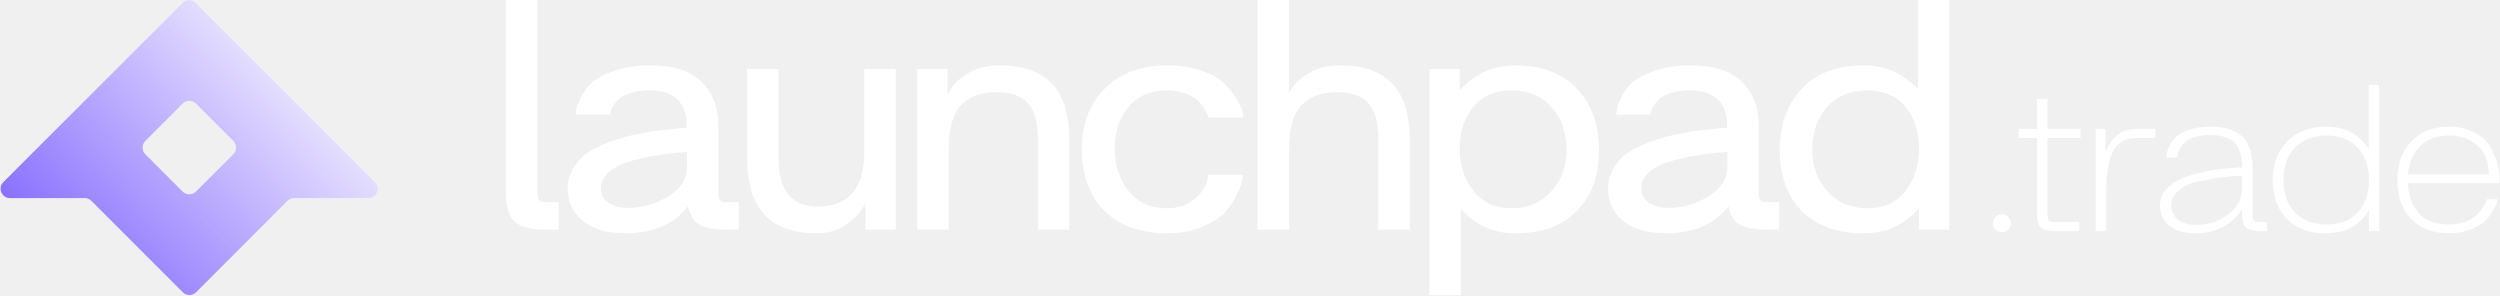
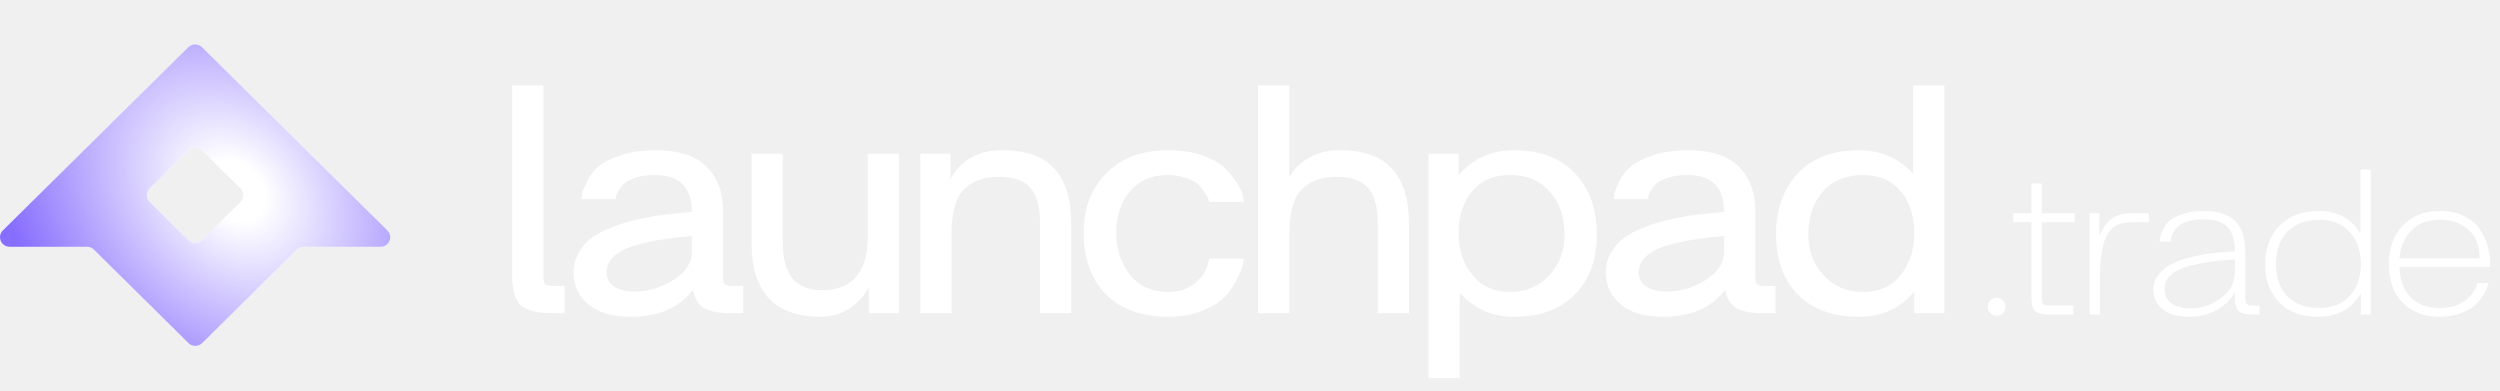
- <svg xmlns="http://www.w3.org/2000/svg" width="2194" height="259" viewBox="0 0 2194 259" fill="none">
-   <path fill-rule="evenodd" clip-rule="evenodd" d="M329.202 159.782C334.395 164.976 330.717 173.855 323.373 173.855H258.162C255.975 173.855 253.879 174.724 252.333 176.27L172.078 256.524C168.859 259.743 163.639 259.743 160.42 256.524L80.165 176.27C78.62 174.724 76.523 173.855 74.336 173.855H8.76C1.416 173.855 -2.262 164.975 2.931 159.782L160.237 2.476C163.457 -0.743 168.676 -0.743 171.896 2.476L329.202 159.782ZM127.565 123.701C124.345 126.921 124.345 132.14 127.565 135.36L160.298 168.093C163.518 171.312 168.737 171.312 171.957 168.093L204.69 135.36C207.909 132.14 207.909 126.921 204.69 123.701L171.957 90.968C168.737 87.749 163.518 87.748 160.298 90.968L127.565 123.701Z" fill="white" />
-   <path fill-rule="evenodd" clip-rule="evenodd" d="M329.202 159.782C334.395 164.976 330.717 173.855 323.373 173.855H258.162C255.975 173.855 253.879 174.724 252.333 176.27L172.078 256.524C168.859 259.743 163.639 259.743 160.42 256.524L80.165 176.27C78.62 174.724 76.523 173.855 74.336 173.855H8.76C1.416 173.855 -2.262 164.975 2.931 159.782L160.237 2.476C163.457 -0.743 168.676 -0.743 171.896 2.476L329.202 159.782ZM127.565 123.701C124.345 126.921 124.345 132.14 127.565 135.36L160.298 168.093C163.518 171.312 168.737 171.312 171.957 168.093L204.69 135.36C207.909 132.14 207.909 126.921 204.69 123.701L171.957 90.968C168.737 87.749 163.518 87.748 160.298 90.968L127.565 123.701Z" fill="url(#paint0_linear_133_60)" />
-   <path d="M443.972 0.061H471.552V169.303C471.552 172.437 472.074 174.631 473.119 175.885C474.164 176.929 476.253 177.452 479.387 177.452H490.356V201.584H479.387C466.433 201.584 457.239 199.286 451.807 194.689C446.583 190.093 443.972 181.631 443.972 169.303V0.061Z" fill="white" />
-   <path d="M502.269 149.245C504.776 144.439 507.91 140.365 511.671 137.022C515.641 133.679 520.655 130.649 526.715 127.933C532.774 125.217 538.415 123.127 543.639 121.665C548.862 119.993 554.921 118.531 561.817 117.277C568.92 115.814 574.457 114.874 578.427 114.456C582.606 114.038 587.516 113.516 593.158 112.889C599.008 112.262 602.246 111.949 602.873 111.949C602.873 90.219 592.113 79.354 570.592 79.354C564.115 79.354 558.473 80.086 553.668 81.548C548.862 83.011 545.31 84.787 543.012 86.876C540.922 88.966 539.251 91.055 537.997 93.144C536.744 95.234 536.012 97.01 535.803 98.472V100.666H505.403C505.403 99.413 505.507 97.846 505.716 95.965C506.134 94.085 507.492 90.637 509.79 85.623C512.089 80.608 515.327 76.22 519.506 72.459C523.685 68.698 530.267 65.251 539.251 62.117C548.235 58.983 558.787 57.416 570.905 57.416C591.173 57.416 606.112 62.221 615.723 71.832C625.543 81.444 630.453 94.398 630.453 110.695V169.303C630.453 172.437 630.976 174.631 632.021 175.885C633.065 176.929 635.155 177.452 638.289 177.452H648.318V201.584H637.662C627.006 201.584 619.066 200.122 613.843 197.197C608.619 194.063 605.276 188.63 603.814 180.899C591.695 196.779 573.413 204.719 548.967 204.719C532.669 204.719 520.133 201.062 511.357 193.749C502.582 186.436 498.194 176.929 498.194 165.229C498.194 159.587 499.552 154.259 502.269 149.245ZM534.236 178.079C538.833 181.004 544.683 182.466 551.787 182.466C563.906 182.466 575.398 179.123 586.263 172.437C597.336 165.542 602.873 157.08 602.873 147.051V133.261C571.95 135.977 551.056 140.469 540.191 146.738C531.625 151.752 527.341 157.916 527.341 165.229C527.341 170.87 529.64 175.153 534.236 178.079Z" fill="white" />
-   <path d="M655.707 139.529V60.55H683.288V139.529C683.288 167.318 694.779 181.213 717.763 181.213C744.925 181.213 758.506 165.229 758.506 133.261V60.55H786.086V201.584H759.446V178.392C755.685 185.914 750.044 192.182 742.522 197.197C735.209 202.211 726.643 204.719 716.823 204.719C676.079 204.719 655.707 182.989 655.707 139.529Z" fill="white" />
-   <path d="M831.597 60.55V83.429C835.358 75.489 841.104 69.221 848.835 64.624C856.565 60.027 865.341 57.624 875.161 57.416C875.997 57.416 876.833 57.416 877.668 57.416C898.144 57.416 913.397 62.848 923.426 73.713C933.455 84.369 938.47 100.875 938.47 123.232V201.584H910.89V123.232C910.89 107.979 908.069 97.219 902.428 90.951C896.995 84.473 888.115 81.13 875.788 80.921C875.37 80.921 874.952 80.921 874.534 80.921C860.953 80.921 850.506 84.787 843.193 92.517C836.089 100.039 832.537 113.203 832.537 132.007V201.584H804.957V60.55H831.597Z" fill="white" />
-   <path d="M969.804 77.474C983.176 64.102 1001.25 57.416 1024.02 57.416C1035.72 57.416 1045.96 58.983 1054.74 62.117C1063.72 65.251 1070.41 69.116 1074.8 73.713C1079.18 78.101 1082.74 82.593 1085.45 87.19C1088.17 91.577 1089.84 95.338 1090.47 98.472L1091.09 103.174H1060.69C1060.48 102.547 1060.17 101.711 1059.75 100.666C1059.54 99.621 1058.5 97.741 1056.62 95.025C1054.95 92.1 1052.86 89.592 1050.35 87.503C1048.05 85.414 1044.5 83.533 1039.69 81.862C1035.1 80.19 1029.87 79.354 1024.02 79.354C1009.61 79.354 998.324 84.264 990.175 94.085C982.236 103.696 978.266 115.814 978.266 130.44C978.266 145.066 982.34 157.498 990.489 167.736C998.637 177.765 1009.82 182.78 1024.02 182.78C1033.43 182.78 1041.16 180.377 1047.22 175.571C1053.28 170.557 1057.04 165.647 1058.5 160.841L1060.69 153.319H1091.09C1090.88 154.782 1090.57 156.662 1090.15 158.961C1089.74 161.259 1088.06 165.333 1085.14 171.184C1082.42 177.034 1078.87 182.257 1074.48 186.854C1070.1 191.451 1063.41 195.63 1054.42 199.391C1045.65 202.943 1035.52 204.719 1024.02 204.719C1000.83 204.719 982.549 198.137 969.177 184.974C956.014 171.601 949.432 153.424 949.432 130.44C949.432 108.71 956.222 91.055 969.804 77.474Z" fill="white" />
-   <path d="M1103.69 0.061H1131.27V81.548C1135.24 74.235 1140.98 68.489 1148.51 64.311C1156.03 59.923 1164.49 57.624 1173.89 57.416C1174.73 57.416 1175.56 57.416 1176.4 57.416C1196.88 57.416 1212.13 62.848 1222.16 73.713C1232.19 84.369 1237.2 100.875 1237.2 123.232V201.584H1209.62V123.232C1209.62 107.979 1206.8 97.219 1201.16 90.951C1195.73 84.473 1186.85 81.13 1174.52 80.921C1174.1 80.921 1173.68 80.921 1173.27 80.921C1159.68 80.921 1149.24 84.787 1141.92 92.517C1134.82 100.039 1131.27 113.203 1131.27 132.007V201.584H1103.69V0.061Z" fill="white" />
-   <path d="M1254.43 60.55H1281.07V79.354C1294.03 64.728 1310.22 57.416 1329.65 57.416C1353.26 57.416 1371.44 64.311 1384.18 78.101C1396.93 91.682 1403.3 109.651 1403.3 132.007C1403.3 154.364 1396.72 172.124 1383.56 185.287C1370.6 198.241 1353.05 204.719 1330.9 204.719C1329.65 204.719 1328.29 204.719 1326.83 204.719C1309.28 204.092 1294.34 196.988 1282.01 183.407V258.939H1254.43V60.55ZM1281.07 131.067C1281.07 145.693 1285.15 157.916 1293.29 167.736C1301.23 177.765 1312.31 182.78 1326.52 182.78C1340.72 182.78 1352.32 177.87 1361.3 168.049C1370.29 158.229 1374.78 146.215 1374.78 132.007C1374.78 116.337 1370.39 103.696 1361.62 94.085C1353.05 84.264 1341.35 79.354 1326.52 79.354C1312.1 79.354 1300.92 84.16 1292.98 93.771C1285.04 103.173 1281.07 115.605 1281.07 131.067Z" fill="white" />
-   <path d="M1415.3 149.245C1417.8 144.439 1420.94 140.365 1424.7 137.022C1428.67 133.679 1433.68 130.649 1439.74 127.933C1445.8 125.217 1451.44 123.127 1456.67 121.665C1461.89 119.993 1467.95 118.531 1474.85 117.277C1481.95 115.814 1487.49 114.874 1491.46 114.456C1495.63 114.038 1500.54 113.516 1506.19 112.889C1512.04 112.262 1515.28 111.949 1515.9 111.949C1515.9 90.219 1505.14 79.354 1483.62 79.354C1477.14 79.354 1471.5 80.086 1466.7 81.548C1461.89 83.011 1458.34 84.787 1456.04 86.876C1453.95 88.966 1452.28 91.055 1451.03 93.144C1449.77 95.234 1449.04 97.01 1448.83 98.472V100.666H1418.43C1418.43 99.413 1418.54 97.846 1418.74 95.965C1419.16 94.085 1420.52 90.637 1422.82 85.623C1425.12 80.608 1428.36 76.22 1432.53 72.459C1436.71 68.698 1443.3 65.251 1452.28 62.117C1461.26 58.983 1471.82 57.416 1483.93 57.416C1504.2 57.416 1519.14 62.221 1528.75 71.832C1538.57 81.444 1543.48 94.398 1543.48 110.695V169.303C1543.48 172.437 1544 174.631 1545.05 175.885C1546.09 176.929 1548.18 177.452 1551.32 177.452H1561.35V201.584H1550.69C1540.03 201.584 1532.09 200.122 1526.87 197.197C1521.65 194.063 1518.3 188.63 1516.84 180.899C1504.72 196.779 1486.44 204.719 1462 204.719C1445.7 204.719 1433.16 201.062 1424.39 193.749C1415.61 186.436 1411.22 176.929 1411.22 165.229C1411.22 159.587 1412.58 154.259 1415.3 149.245ZM1447.27 178.079C1451.86 181.004 1457.71 182.466 1464.82 182.466C1476.93 182.466 1488.43 179.123 1499.29 172.437C1510.37 165.542 1515.9 157.08 1515.9 147.051V133.261C1484.98 135.977 1464.08 140.469 1453.22 146.738C1444.65 151.752 1440.37 157.916 1440.37 165.229C1440.37 170.87 1442.67 175.153 1447.27 178.079Z" fill="white" />
-   <path d="M1561.89 132.007C1561.89 109.651 1568.27 91.682 1581.01 78.101C1593.76 64.311 1611.93 57.416 1635.54 57.416C1654.14 57.416 1670.02 64.311 1683.18 78.101V0.061H1710.76V201.584H1684.12V182.466C1672 196.674 1656.75 204.092 1638.36 204.719C1636.9 204.719 1635.54 204.719 1634.29 204.719C1612.14 204.719 1594.49 198.241 1581.32 185.287C1568.37 172.124 1561.89 154.364 1561.89 132.007ZM1590.41 132.007C1590.41 146.215 1594.91 158.229 1603.89 168.049C1612.87 177.87 1624.47 182.78 1638.68 182.78C1652.89 182.78 1663.96 177.87 1671.9 168.049C1680.05 158.02 1684.12 145.693 1684.12 131.067C1684.12 115.605 1680.15 103.173 1672.21 93.771C1664.27 84.16 1653.1 79.354 1638.68 79.354C1623.84 79.354 1612.04 84.264 1603.26 94.085C1594.7 103.696 1590.41 116.337 1590.41 132.007Z" fill="white" />
-   <path d="M1749.09 195.989C1749.09 193.732 1749.82 191.874 1751.28 190.413C1752.87 188.82 1754.73 188.023 1756.86 188.023C1759.11 188.023 1760.97 188.82 1762.43 190.413C1764.03 191.874 1764.82 193.732 1764.82 195.989C1764.82 198.113 1764.03 199.972 1762.43 201.565C1760.97 203.026 1759.11 203.756 1756.86 203.756C1754.73 203.756 1752.87 203.026 1751.28 201.565C1749.82 199.972 1749.09 198.113 1749.09 195.989Z" fill="white" />
-   <path d="M1771.57 113.144H1787.7V86.856H1796.87V113.144H1825.94V121.11H1796.87V188.222C1796.87 190.745 1797.26 192.471 1798.06 193.4C1798.86 194.33 1800.45 194.794 1802.84 194.794H1824.75V202.76H1802.84C1797.26 202.76 1793.35 201.765 1791.09 199.773C1788.83 197.649 1787.7 193.799 1787.7 188.222V121.11H1771.57V113.144Z" fill="white" />
-   <path d="M1847.78 113.144L1847.98 133.457C1852.76 119.915 1861.92 113.144 1875.46 113.144H1891.59V121.11H1875.66C1865.04 121.11 1857.8 125.225 1853.95 133.457C1850.24 141.555 1848.38 154.102 1848.38 171.096V202.76H1839.22V113.144H1847.78Z" fill="white" />
-   <path d="M1900.39 167.113C1903.58 163.13 1907.43 160.076 1911.94 157.952C1916.46 155.695 1921.97 153.77 1928.47 152.177C1935.11 150.451 1940.62 149.322 1945 148.791C1949.52 148.26 1954.43 147.795 1959.74 147.397L1967.71 146.8C1967.57 136.842 1965.38 129.673 1961.13 125.292C1956.89 120.778 1949.58 118.521 1939.23 118.521C1933.92 118.521 1929.27 119.184 1925.29 120.512C1921.44 121.84 1918.58 123.499 1916.72 125.491C1915 127.349 1913.6 129.275 1912.54 131.266C1911.61 133.258 1911.08 134.917 1910.95 136.245L1910.75 138.236H1901.19C1901.19 137.44 1901.26 136.444 1901.39 135.249C1901.52 134.054 1902.25 131.93 1903.58 128.876C1904.91 125.69 1906.77 122.902 1909.16 120.512C1911.55 118.122 1915.33 115.998 1920.51 114.139C1925.82 112.148 1932.13 111.152 1939.43 111.152C1952.17 111.152 1961.6 114.007 1967.71 119.715C1973.81 125.424 1976.87 134.718 1976.87 147.596V188.222C1976.87 190.745 1977.27 192.471 1978.06 193.4C1978.86 194.33 1980.52 194.794 1983.04 194.794H1989.41V202.76H1983.04C1977.33 202.76 1973.35 201.765 1971.09 199.773C1968.83 197.649 1967.71 193.799 1967.71 188.222V182.845C1963.99 189.616 1958.48 194.993 1951.18 198.976C1944.01 202.827 1936.11 204.752 1927.48 204.752C1917.52 204.752 1909.75 202.628 1904.18 198.379C1898.6 193.998 1895.75 188.156 1895.61 180.854C1895.61 180.721 1895.61 180.522 1895.61 180.257C1895.61 175.344 1897.21 170.963 1900.39 167.113ZM1905.37 180.854C1905.77 186.43 1908.09 190.612 1912.34 193.4C1916.59 196.056 1921.7 197.383 1927.68 197.383C1927.94 197.383 1928.21 197.383 1928.47 197.383C1938.3 197.251 1947.26 194.197 1955.36 188.222C1963.59 182.115 1967.71 174.216 1967.71 164.524V154.168C1962.4 154.301 1957.09 154.699 1951.77 155.363C1946.46 155.894 1939.76 157.023 1931.66 158.749C1923.56 160.342 1917.12 162.997 1912.34 166.714C1907.7 170.432 1905.37 174.88 1905.37 180.057C1905.37 180.323 1905.37 180.588 1905.37 180.854Z" fill="white" />
-   <path d="M2007.23 124.097C2015.73 115.467 2027.21 111.152 2041.68 111.152C2058.41 111.152 2070.76 117.79 2078.72 131.067V74.708H2087.88V202.76H2079.12V184.04C2071.16 197.582 2058.81 204.486 2042.08 204.752C2041.68 204.752 2041.22 204.752 2040.69 204.752C2026.61 204.752 2015.39 200.57 2007.03 192.205C1998.67 183.708 1994.48 172.357 1994.48 158.151C1994.48 144.211 1998.73 132.859 2007.23 124.097ZM2004.04 158.151C2004.04 170.366 2007.49 179.925 2014.4 186.828C2021.3 193.599 2030.53 196.985 2042.08 196.985C2053.76 196.985 2062.86 193.4 2069.36 186.231C2075.87 178.929 2079.12 169.569 2079.12 158.151C2079.12 146.6 2075.87 137.174 2069.36 129.872C2062.86 122.57 2053.76 118.919 2042.08 118.919C2030.8 118.919 2021.63 122.304 2014.6 129.075C2007.56 135.846 2004.04 145.538 2004.04 158.151Z" fill="white" />
-   <path d="M2103.88 158.151C2103.88 144.343 2107.93 133.058 2116.03 124.296C2124.13 115.533 2135.15 111.152 2149.09 111.152C2157.32 111.152 2164.42 112.679 2170.4 115.733C2176.37 118.653 2180.82 122.172 2183.74 126.287C2186.66 130.403 2188.92 134.984 2190.51 140.029C2192.11 145.074 2192.97 148.857 2193.1 151.38C2193.37 153.77 2193.5 155.629 2193.5 156.956C2193.5 158.284 2193.43 159.545 2193.3 160.74H2113.24C2113.51 171.494 2116.63 180.257 2122.6 187.028C2128.58 193.666 2137.41 196.985 2149.09 196.985C2154.27 196.985 2158.98 196.255 2163.23 194.794C2167.48 193.201 2170.73 191.342 2172.99 189.218C2175.24 187.094 2177.1 184.97 2178.56 182.845C2180.16 180.588 2181.15 178.73 2181.55 177.269L2182.35 174.88H2191.91C2191.77 175.676 2191.51 176.738 2191.11 178.066C2190.71 179.394 2189.52 181.783 2187.53 185.235C2185.53 188.687 2183.08 191.741 2180.16 194.396C2177.37 197.051 2173.19 199.441 2167.61 201.565C2162.17 203.69 2155.99 204.752 2149.09 204.752C2135.15 204.752 2124.13 200.57 2116.03 192.205C2107.93 183.841 2103.88 172.49 2103.88 158.151ZM2184.14 152.973C2184.14 152.575 2184.14 152.243 2184.14 151.977C2184.14 146.932 2183.14 142.02 2181.15 137.241C2179.29 132.461 2175.58 128.212 2170 124.495C2164.42 120.778 2157.45 118.919 2149.09 118.919C2137.8 118.919 2129.11 122.371 2123 129.275C2117.03 136.046 2113.77 143.945 2113.24 152.973H2184.14Z" fill="white" />
+ <svg xmlns="http://www.w3.org/2000/svg" width="205" height="32" viewBox="0 0 205 32" fill="none">
+   <path fill-rule="evenodd" clip-rule="evenodd" d="M31.765 18.892C32.267 19.389 31.912 20.237 31.202 20.237H24.9C24.689 20.237 24.486 20.32 24.337 20.467L16.581 28.133C16.27 28.441 15.765 28.441 15.454 28.133L7.699 20.467C7.549 20.32 7.347 20.237 7.135 20.237H0.798C0.089 20.237 -0.267 19.389 0.235 18.892L15.437 3.867C15.748 3.559 16.252 3.559 16.563 3.867L31.765 18.892ZM12.279 15.446C11.968 15.754 11.968 16.252 12.279 16.56L15.443 19.686C15.754 19.994 16.258 19.994 16.569 19.686L19.733 16.56C20.044 16.252 20.044 15.754 19.733 15.446L16.569 12.319C16.258 12.012 15.754 12.012 15.443 12.319L12.279 15.446Z" fill="white" />
+   <path fill-rule="evenodd" clip-rule="evenodd" d="M31.765 18.892C32.267 19.389 31.912 20.237 31.202 20.237H24.9C24.689 20.237 24.486 20.32 24.337 20.467L16.581 28.133C16.27 28.441 15.765 28.441 15.454 28.133L7.699 20.467C7.549 20.32 7.347 20.237 7.135 20.237H0.798C0.089 20.237 -0.267 19.389 0.235 18.892L15.437 3.867C15.748 3.559 16.252 3.559 16.563 3.867L31.765 18.892ZM12.279 15.446C11.968 15.754 11.968 16.252 12.279 16.56L15.443 19.686C15.754 19.994 16.258 19.994 16.569 19.686L19.733 16.56C20.044 16.252 20.044 15.754 19.733 15.446L16.569 12.319C16.258 12.012 15.754 12.012 15.443 12.319L12.279 15.446Z" fill="url(#paint0_radial_6017_5594)" />
+   <path d="M42 7H44.557V22.69C44.557 22.981 44.605 23.184 44.702 23.3C44.799 23.397 44.993 23.445 45.283 23.445H46.3V25.683H45.283C44.082 25.683 43.23 25.47 42.726 25.044C42.242 24.617 42 23.833 42 22.69V7Z" fill="white" />
+   <path d="M47.405 20.831C47.637 20.385 47.928 20.007 48.276 19.697C48.644 19.387 49.109 19.107 49.671 18.855C50.233 18.603 50.756 18.409 51.24 18.274C51.724 18.119 52.286 17.983 52.925 17.867C53.584 17.731 54.097 17.644 54.465 17.605C54.852 17.567 55.308 17.518 55.831 17.46C56.373 17.402 56.673 17.373 56.731 17.373C56.731 15.358 55.734 14.351 53.739 14.351C53.138 14.351 52.615 14.419 52.17 14.555C51.724 14.69 51.395 14.855 51.182 15.048C50.988 15.242 50.833 15.436 50.717 15.63C50.601 15.823 50.533 15.988 50.514 16.123V16.327H47.695C47.695 16.211 47.705 16.065 47.724 15.891C47.763 15.717 47.889 15.397 48.102 14.932C48.315 14.467 48.615 14.06 49.003 13.712C49.39 13.363 50 13.044 50.833 12.753C51.666 12.463 52.644 12.317 53.768 12.317C55.647 12.317 57.032 12.763 57.923 13.654C58.833 14.545 59.288 15.746 59.288 17.257V22.69C59.288 22.981 59.337 23.184 59.434 23.3C59.531 23.397 59.724 23.445 60.015 23.445H60.944V25.683H59.957C58.969 25.683 58.233 25.547 57.748 25.276C57.264 24.985 56.954 24.482 56.819 23.765C55.695 25.237 54 25.973 51.734 25.973C50.223 25.973 49.061 25.634 48.247 24.956C47.434 24.279 47.027 23.397 47.027 22.312C47.027 21.789 47.153 21.295 47.405 20.831ZM50.368 23.504C50.794 23.775 51.337 23.91 51.995 23.91C53.119 23.91 54.184 23.601 55.191 22.981C56.218 22.341 56.731 21.557 56.731 20.627V19.349C53.865 19.601 51.928 20.017 50.92 20.598C50.126 21.063 49.729 21.634 49.729 22.312C49.729 22.835 49.942 23.232 50.368 23.504Z" fill="white" />
+   <path d="M61.63 19.93V12.608H64.186V19.93C64.186 22.506 65.252 23.794 67.383 23.794C69.901 23.794 71.16 22.312 71.16 19.349V12.608H73.717V25.683H71.247V23.533C70.898 24.23 70.375 24.811 69.678 25.276C69 25.741 68.206 25.973 67.296 25.973C63.518 25.973 61.63 23.959 61.63 19.93Z" fill="white" />
+   <path d="M77.936 12.608V14.729C78.285 13.993 78.817 13.412 79.534 12.986C80.251 12.559 81.064 12.337 81.975 12.317C82.052 12.317 82.13 12.317 82.207 12.317C84.106 12.317 85.519 12.821 86.449 13.828C87.379 14.816 87.844 16.346 87.844 18.419V25.683H85.287V18.419C85.287 17.005 85.026 16.007 84.503 15.426C83.999 14.826 83.176 14.516 82.033 14.496C81.994 14.496 81.955 14.496 81.917 14.496C80.657 14.496 79.689 14.855 79.011 15.571C78.352 16.269 78.023 17.489 78.023 19.232V25.683H75.466V12.608H77.936Z" fill="white" />
+   <path d="M90.749 14.177C91.989 12.937 93.664 12.317 95.775 12.317C96.86 12.317 97.809 12.463 98.623 12.753C99.456 13.044 100.076 13.402 100.483 13.828C100.889 14.235 101.219 14.651 101.47 15.078C101.722 15.484 101.877 15.833 101.935 16.123L101.993 16.559H99.175C99.156 16.501 99.127 16.424 99.088 16.327C99.069 16.23 98.972 16.056 98.797 15.804C98.642 15.533 98.449 15.3 98.216 15.107C98.003 14.913 97.674 14.739 97.228 14.584C96.802 14.429 96.318 14.351 95.775 14.351C94.439 14.351 93.393 14.806 92.638 15.717C91.901 16.608 91.533 17.731 91.533 19.087C91.533 20.443 91.911 21.596 92.666 22.545C93.422 23.475 94.458 23.939 95.775 23.939C96.647 23.939 97.364 23.717 97.926 23.271C98.487 22.806 98.836 22.351 98.972 21.906L99.175 21.208H101.993C101.974 21.344 101.945 21.518 101.906 21.731C101.868 21.944 101.713 22.322 101.441 22.864C101.19 23.407 100.86 23.891 100.453 24.317C100.047 24.743 99.427 25.131 98.594 25.479C97.78 25.809 96.841 25.973 95.775 25.973C93.625 25.973 91.93 25.363 90.691 24.143C89.47 22.903 88.86 21.218 88.86 19.087C88.86 17.073 89.49 15.436 90.749 14.177Z" fill="white" />
+   <path d="M103.161 7H105.718V14.555C106.086 13.877 106.619 13.344 107.316 12.956C108.013 12.55 108.798 12.337 109.67 12.317C109.747 12.317 109.825 12.317 109.902 12.317C111.8 12.317 113.214 12.821 114.144 13.828C115.074 14.816 115.539 16.346 115.539 18.419V25.683H112.982V18.419C112.982 17.005 112.72 16.007 112.197 15.426C111.694 14.826 110.871 14.516 109.728 14.496C109.689 14.496 109.65 14.496 109.611 14.496C108.352 14.496 107.384 14.855 106.706 15.571C106.047 16.269 105.718 17.489 105.718 19.232V25.683H103.161V7Z" fill="white" />
+   <path d="M117.136 12.608H119.606V14.351C120.807 12.995 122.308 12.317 124.11 12.317C126.298 12.317 127.984 12.956 129.165 14.235C130.347 15.494 130.938 17.16 130.938 19.232C130.938 21.305 130.327 22.952 129.107 24.172C127.906 25.373 126.279 25.973 124.226 25.973C124.11 25.973 123.984 25.973 123.848 25.973C122.221 25.915 120.836 25.257 119.693 23.998V31H117.136V12.608ZM119.606 19.145C119.606 20.501 119.984 21.634 120.739 22.545C121.475 23.475 122.502 23.939 123.819 23.939C125.136 23.939 126.211 23.484 127.044 22.574C127.877 21.663 128.294 20.55 128.294 19.232C128.294 17.78 127.887 16.608 127.073 15.717C126.279 14.806 125.194 14.351 123.819 14.351C122.482 14.351 121.446 14.797 120.71 15.688C119.974 16.559 119.606 17.712 119.606 19.145Z" fill="white" />
+   <path d="M132.05 20.831C132.282 20.385 132.573 20.007 132.921 19.697C133.289 19.387 133.754 19.107 134.316 18.855C134.878 18.603 135.401 18.409 135.885 18.274C136.369 18.119 136.931 17.983 137.57 17.867C138.229 17.731 138.742 17.644 139.11 17.605C139.498 17.567 139.953 17.518 140.476 17.46C141.018 17.402 141.318 17.373 141.377 17.373C141.377 15.358 140.379 14.351 138.384 14.351C137.783 14.351 137.26 14.419 136.815 14.555C136.369 14.69 136.04 14.855 135.827 15.048C135.633 15.242 135.478 15.436 135.362 15.63C135.246 15.823 135.178 15.988 135.159 16.123V16.327H132.34C132.34 16.211 132.35 16.065 132.369 15.891C132.408 15.717 132.534 15.397 132.747 14.932C132.96 14.467 133.26 14.06 133.648 13.712C134.035 13.363 134.645 13.044 135.478 12.753C136.311 12.463 137.289 12.317 138.413 12.317C140.292 12.317 141.677 12.763 142.568 13.654C143.478 14.545 143.933 15.746 143.933 17.257V22.69C143.933 22.981 143.982 23.184 144.079 23.3C144.176 23.397 144.369 23.445 144.66 23.445H145.59V25.683H144.602C143.614 25.683 142.878 25.547 142.394 25.276C141.909 24.985 141.599 24.482 141.464 23.765C140.34 25.237 138.645 25.973 136.379 25.973C134.868 25.973 133.706 25.634 132.892 24.956C132.079 24.279 131.672 23.397 131.672 22.312C131.672 21.789 131.798 21.295 132.05 20.831ZM135.013 23.504C135.44 23.775 135.982 23.91 136.641 23.91C137.764 23.91 138.829 23.601 139.837 22.981C140.863 22.341 141.377 21.557 141.377 20.627V19.349C138.51 19.601 136.573 20.017 135.565 20.598C134.771 21.063 134.374 21.634 134.374 22.312C134.374 22.835 134.587 23.232 135.013 23.504Z" fill="white" />
+   <path d="M145.64 19.232C145.64 17.16 146.231 15.494 147.413 14.235C148.594 12.956 150.28 12.317 152.468 12.317C154.192 12.317 155.664 12.956 156.885 14.235V7H159.442V25.683H156.972V23.91C155.849 25.228 154.434 25.915 152.73 25.973C152.594 25.973 152.468 25.973 152.352 25.973C150.299 25.973 148.662 25.373 147.442 24.172C146.241 22.952 145.64 21.305 145.64 19.232ZM148.284 19.232C148.284 20.55 148.701 21.663 149.534 22.574C150.367 23.484 151.442 23.939 152.759 23.939C154.076 23.939 155.103 23.484 155.839 22.574C156.594 21.644 156.972 20.501 156.972 19.145C156.972 17.712 156.604 16.559 155.868 15.688C155.132 14.797 154.095 14.351 152.759 14.351C151.384 14.351 150.289 14.806 149.476 15.717C148.681 16.608 148.284 17.78 148.284 19.232Z" fill="white" />
+   <path d="M162.995 25.164C162.995 24.955 163.063 24.783 163.198 24.647C163.346 24.5 163.518 24.426 163.715 24.426C163.924 24.426 164.097 24.5 164.232 24.647C164.38 24.783 164.454 24.955 164.454 25.164C164.454 25.361 164.38 25.533 164.232 25.681C164.097 25.817 163.924 25.884 163.715 25.884C163.518 25.884 163.346 25.817 163.198 25.681C163.063 25.533 162.995 25.361 162.995 25.164Z" fill="white" />
+   <path d="M165.08 17.484H166.575V15.047H167.424V17.484H170.12V18.222H167.424V24.444C167.424 24.678 167.461 24.838 167.535 24.924C167.609 25.01 167.757 25.053 167.978 25.053H170.009V25.792H167.978C167.461 25.792 167.098 25.7 166.889 25.515C166.68 25.318 166.575 24.961 166.575 24.444V18.222H165.08V17.484Z" fill="white" />
+   <path d="M172.145 17.484L172.163 19.367C172.606 18.111 173.455 17.484 174.711 17.484H176.206V18.222H174.729C173.745 18.222 173.074 18.604 172.717 19.367C172.372 20.118 172.2 21.281 172.2 22.856V25.792H171.351V17.484H172.145Z" fill="white" />
+   <path d="M177.022 22.487C177.318 22.118 177.675 21.835 178.093 21.638C178.512 21.429 179.022 21.25 179.625 21.102C180.241 20.942 180.752 20.838 181.158 20.788C181.576 20.739 182.032 20.696 182.524 20.659L183.263 20.604C183.25 19.681 183.047 19.016 182.653 18.61C182.259 18.191 181.583 17.982 180.622 17.982C180.13 17.982 179.699 18.044 179.33 18.167C178.973 18.29 178.709 18.444 178.536 18.628C178.376 18.801 178.247 18.979 178.148 19.164C178.062 19.348 178.013 19.502 178.001 19.625L177.982 19.81H177.096C177.096 19.736 177.102 19.644 177.115 19.533C177.127 19.422 177.195 19.225 177.318 18.942C177.441 18.647 177.613 18.388 177.835 18.167C178.056 17.945 178.407 17.748 178.887 17.576C179.379 17.391 179.964 17.299 180.641 17.299C181.823 17.299 182.696 17.564 183.263 18.093C183.829 18.622 184.112 19.484 184.112 20.678V24.444C184.112 24.678 184.149 24.838 184.223 24.924C184.297 25.01 184.45 25.053 184.684 25.053H185.275V25.792H184.684C184.155 25.792 183.786 25.7 183.576 25.515C183.367 25.318 183.263 24.961 183.263 24.444V23.946C182.918 24.573 182.407 25.072 181.73 25.441C181.066 25.798 180.333 25.977 179.533 25.977C178.61 25.977 177.89 25.78 177.373 25.386C176.856 24.98 176.591 24.438 176.579 23.761C176.579 23.749 176.579 23.73 176.579 23.706C176.579 23.25 176.727 22.844 177.022 22.487ZM177.484 23.761C177.521 24.278 177.736 24.666 178.13 24.924C178.524 25.17 178.998 25.293 179.552 25.293C179.576 25.293 179.601 25.293 179.625 25.293C180.536 25.281 181.367 24.998 182.118 24.444C182.881 23.878 183.263 23.146 183.263 22.247V21.287C182.77 21.299 182.278 21.336 181.786 21.398C181.293 21.447 180.672 21.552 179.921 21.712C179.17 21.859 178.573 22.105 178.13 22.45C177.699 22.795 177.484 23.207 177.484 23.687C177.484 23.712 177.484 23.736 177.484 23.761Z" fill="white" />
+   <path d="M186.927 18.499C187.714 17.699 188.779 17.299 190.121 17.299C191.672 17.299 192.816 17.915 193.555 19.145V13.92H194.404V25.792H193.592V24.056C192.853 25.312 191.709 25.952 190.158 25.977C190.121 25.977 190.078 25.977 190.028 25.977C188.724 25.977 187.684 25.589 186.908 24.813C186.133 24.026 185.745 22.973 185.745 21.656C185.745 20.364 186.139 19.311 186.927 18.499ZM186.631 21.656C186.631 22.789 186.951 23.675 187.591 24.315C188.231 24.943 189.087 25.256 190.158 25.256C191.241 25.256 192.084 24.924 192.687 24.259C193.29 23.582 193.592 22.715 193.592 21.656C193.592 20.585 193.29 19.712 192.687 19.035C192.084 18.358 191.241 18.019 190.158 18.019C189.111 18.019 188.262 18.333 187.61 18.961C186.958 19.588 186.631 20.487 186.631 21.656Z" fill="white" />
+   <path d="M195.887 21.656C195.887 20.376 196.263 19.33 197.014 18.518C197.764 17.705 198.786 17.299 200.078 17.299C200.841 17.299 201.5 17.441 202.054 17.724C202.608 17.994 203.02 18.321 203.291 18.702C203.562 19.084 203.771 19.508 203.919 19.976C204.066 20.444 204.146 20.795 204.159 21.029C204.183 21.25 204.196 21.422 204.196 21.546C204.196 21.669 204.189 21.785 204.177 21.896H196.755C196.78 22.893 197.069 23.706 197.623 24.333C198.177 24.949 198.995 25.256 200.078 25.256C200.558 25.256 200.995 25.189 201.389 25.053C201.783 24.906 202.085 24.733 202.294 24.536C202.503 24.34 202.675 24.143 202.811 23.946C202.959 23.736 203.051 23.564 203.088 23.429L203.162 23.207H204.048C204.036 23.281 204.011 23.379 203.974 23.503C203.937 23.626 203.826 23.847 203.642 24.167C203.457 24.487 203.229 24.77 202.959 25.017C202.7 25.263 202.312 25.484 201.795 25.681C201.291 25.878 200.718 25.977 200.078 25.977C198.786 25.977 197.764 25.589 197.014 24.813C196.263 24.038 195.887 22.986 195.887 21.656ZM203.328 21.176C203.328 21.139 203.328 21.108 203.328 21.084C203.328 20.616 203.235 20.161 203.051 19.718C202.879 19.275 202.534 18.881 202.017 18.536C201.5 18.191 200.854 18.019 200.078 18.019C199.032 18.019 198.226 18.339 197.66 18.979C197.106 19.607 196.804 20.339 196.755 21.176H203.328Z" fill="white" />
  <defs>
-     <linearGradient id="paint0_linear_133_60" x1="331.526" y1="-8.524" x2="68.081" y2="248.143" gradientUnits="userSpaceOnUse">
+     <radialGradient id="paint0_radial_6017_5594" cx="0" cy="0" r="1" gradientTransform="matrix(-12.7346 11.6662 -15.1067 -16.109 19.2654 15.6662)" gradientUnits="userSpaceOnUse">
      <stop offset="0.125" stop-color="white" />
      <stop offset="1" stop-color="#886EFE" />
-     </linearGradient>
+     </radialGradient>
  </defs>
</svg>
